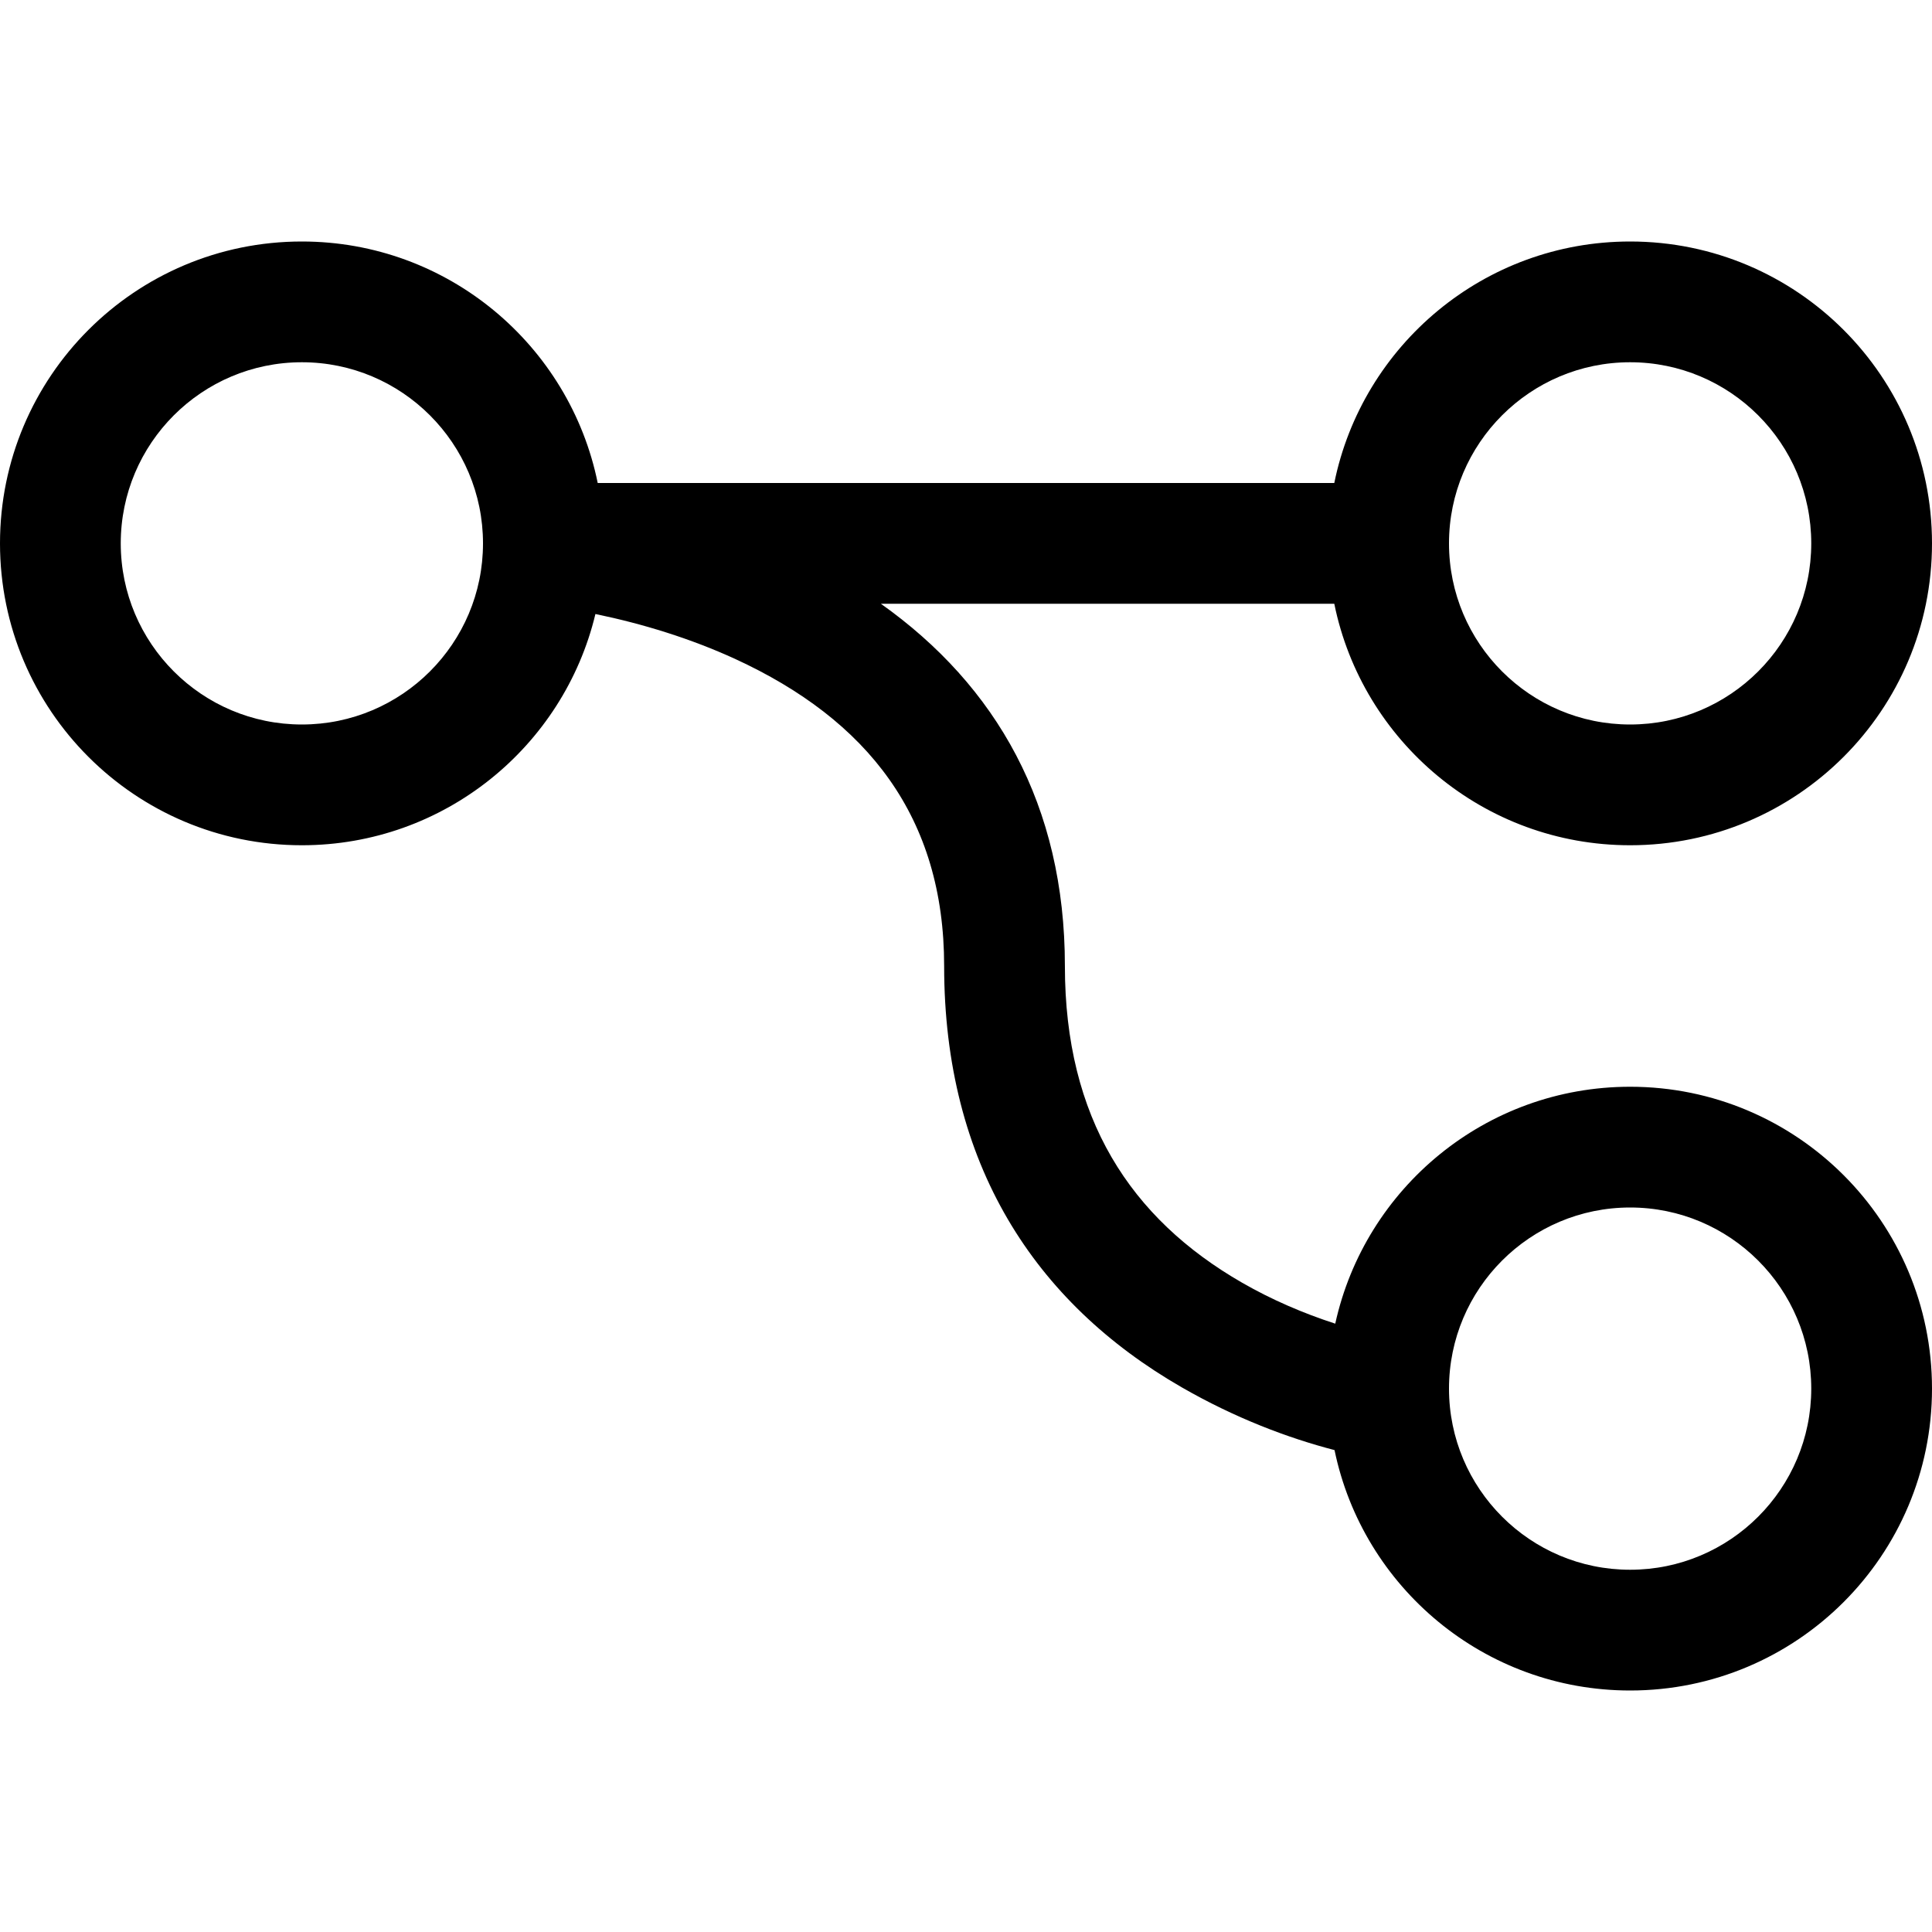
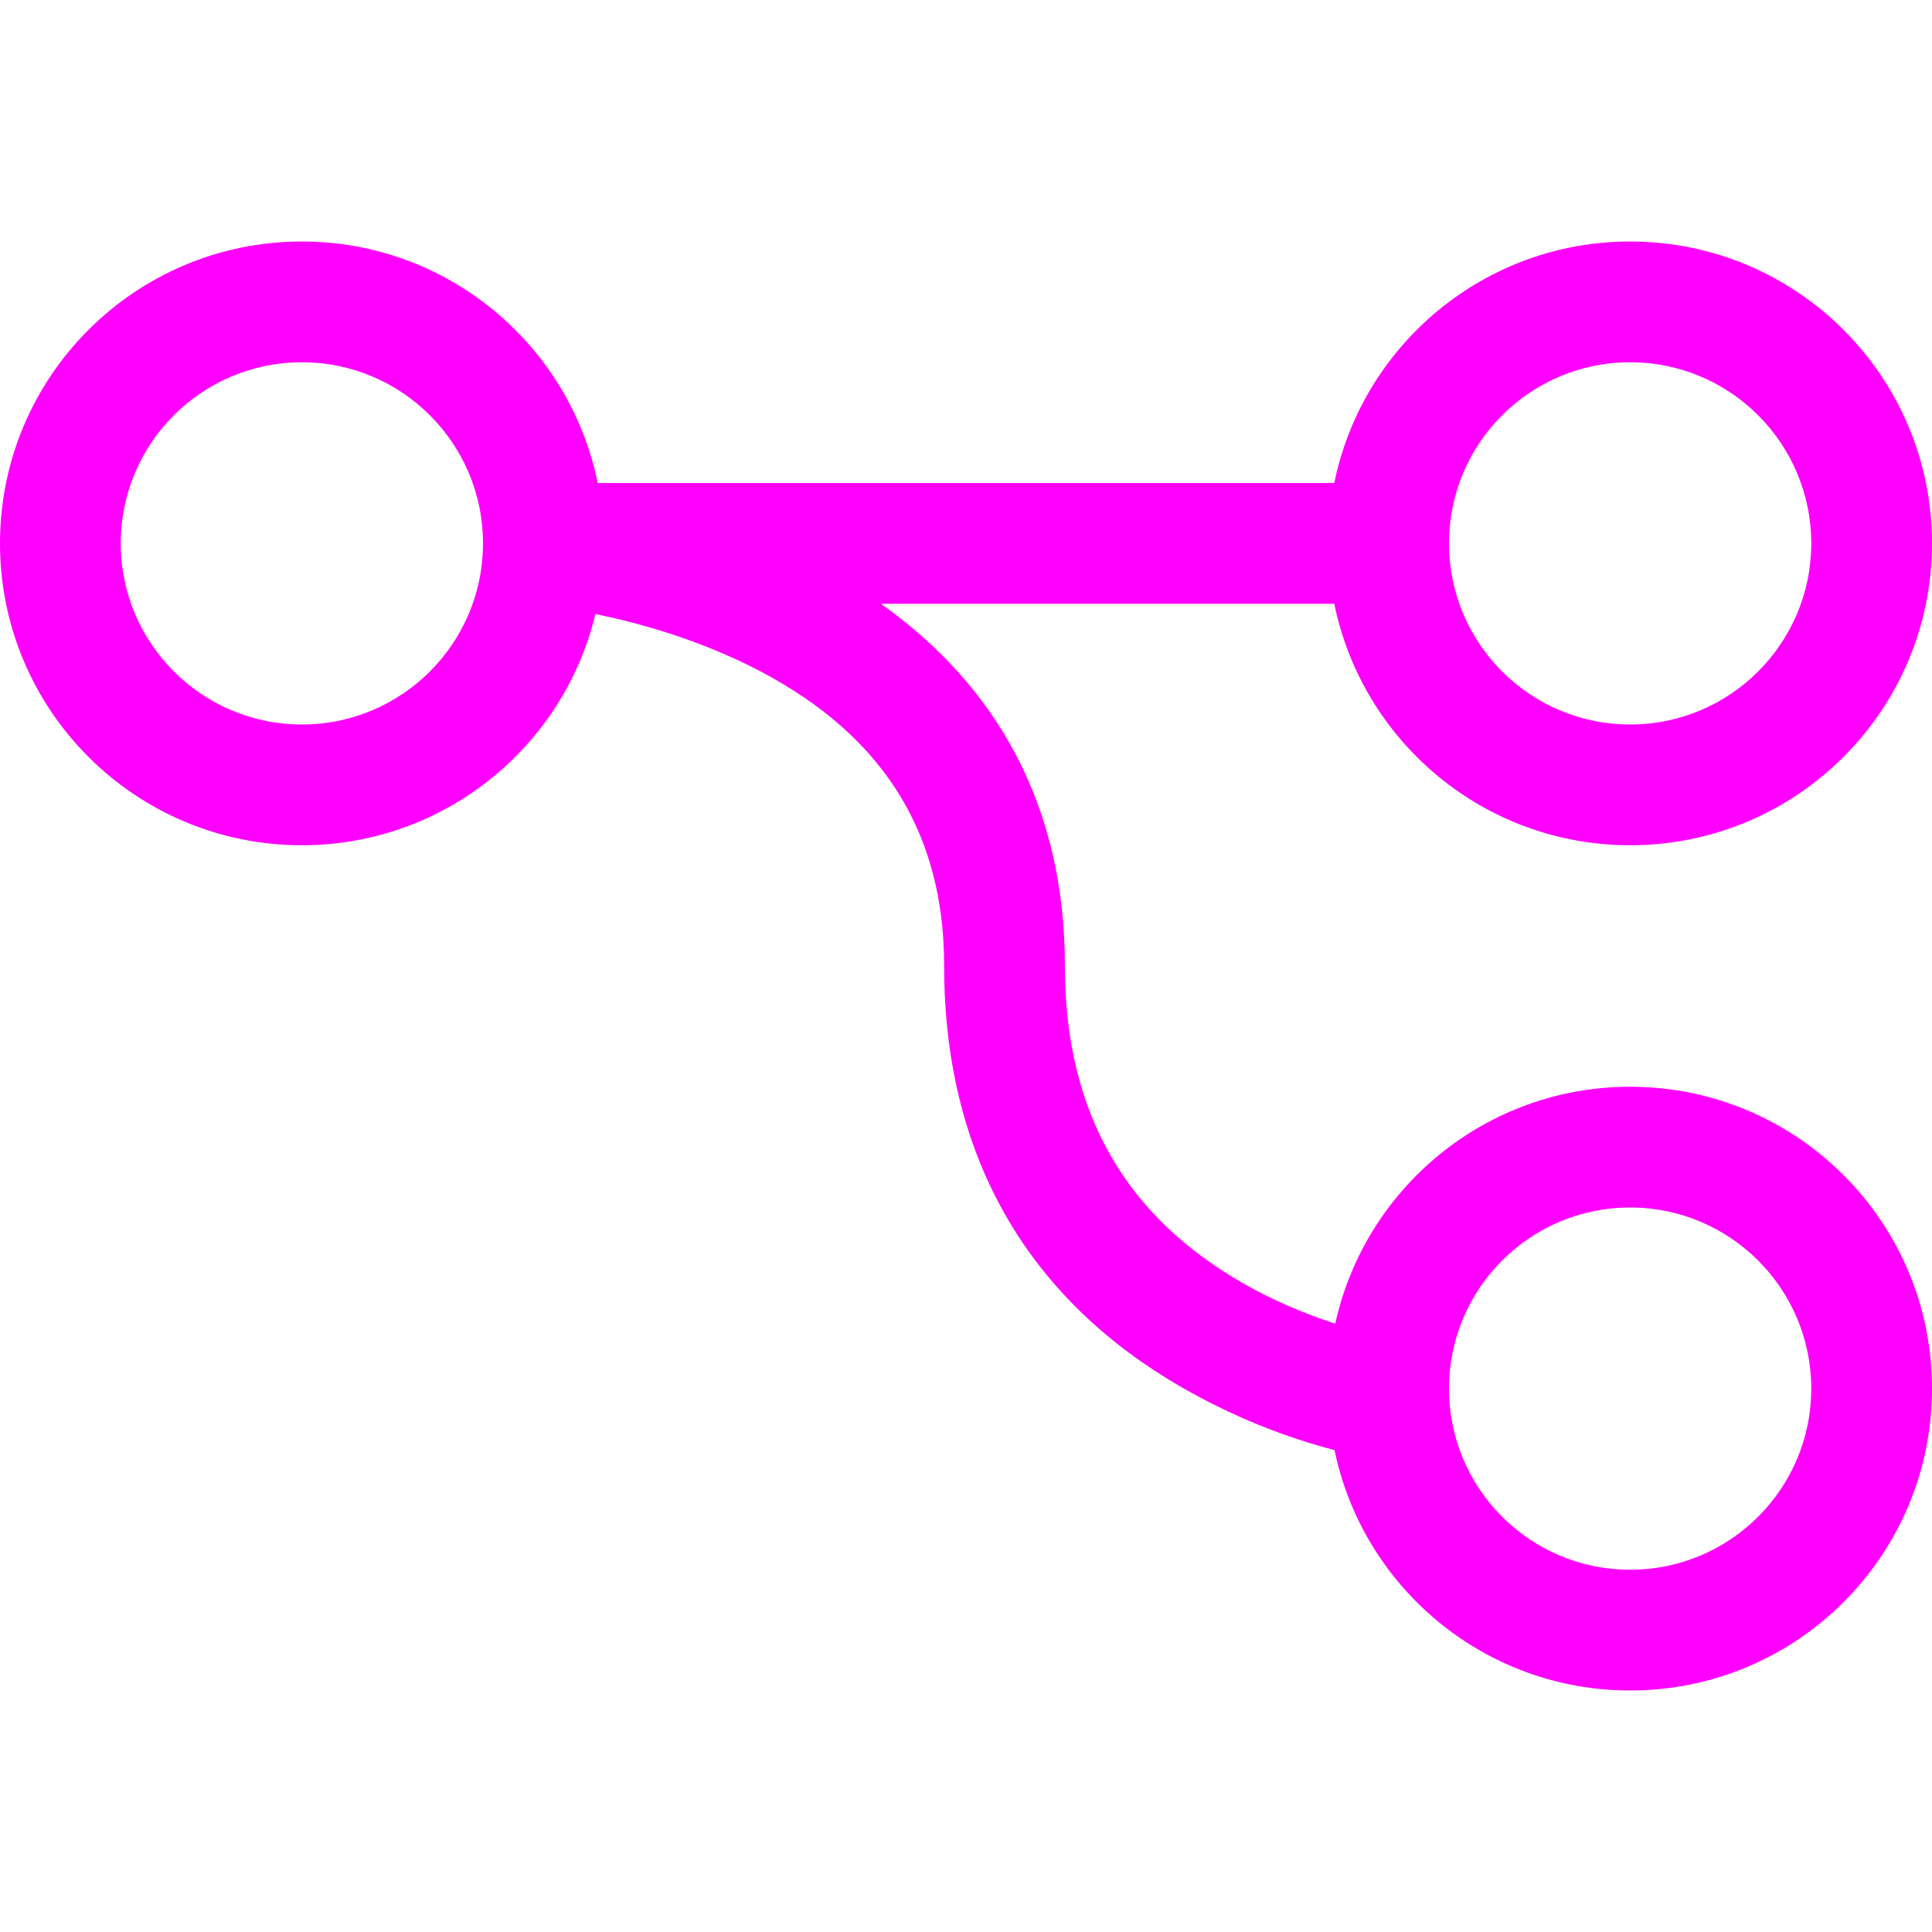
<svg xmlns="http://www.w3.org/2000/svg" width="16" height="16" viewBox="0 0 16 16">
  <g fill="none" fill-rule="evenodd">
    <rect width="16" height="16" />
-     <path fill="#000000" d="M11.052,12.009 C10.666,11.909 10.228,11.743 9.788,11.49 C8.567,10.788 7.819,9.638 7.819,8 C7.819,6.768 7.187,5.962 6.086,5.456 C5.721,5.289 5.328,5.167 4.931,5.085 C4.668,6.183 3.679,7 2.5,7 C1.119,7 0,5.881 0,4.5 C0,3.119 1.119,2 2.5,2 C3.709,2 4.718,2.859 4.95,4 L11.05,4 C11.282,2.859 12.291,2 13.5,2 C14.881,2 16,3.119 16,4.5 C16,5.881 14.881,7 13.5,7 C12.291,7 11.282,6.141 11.05,5 L7.295,5 C8.252,5.679 8.819,6.669 8.819,8 C8.819,9.258 9.36,10.09 10.287,10.623 C10.532,10.764 10.793,10.876 11.058,10.962 C11.304,9.84 12.304,9 13.5,9 C14.881,9 16,10.119 16,11.5 C16,12.881 14.881,14 13.5,14 C12.294,14 11.287,13.146 11.052,12.009 L11.052,12.009 Z M13.5,13 C14.328,13 15,12.328 15,11.5 C15,10.672 14.328,10 13.5,10 C12.672,10 12,10.672 12,11.5 C12,12.328 12.672,13 13.5,13 Z M2.5,6 C3.328,6 4,5.328 4,4.5 C4,3.672 3.328,3 2.5,3 C1.672,3 1,3.672 1,4.5 C1,5.328 1.672,6 2.5,6 Z M13.5,6 C14.328,6 15,5.328 15,4.5 C15,3.672 14.328,3 13.5,3 C12.672,3 12,3.672 12,4.5 C12,5.328 12.672,6 13.5,6 Z" />
+     <path fill="#FF00FF" d="M11.052,12.009 C10.666,11.909 10.228,11.743 9.788,11.49 C8.567,10.788 7.819,9.638 7.819,8 C7.819,6.768 7.187,5.962 6.086,5.456 C5.721,5.289 5.328,5.167 4.931,5.085 C4.668,6.183 3.679,7 2.5,7 C1.119,7 0,5.881 0,4.5 C0,3.119 1.119,2 2.5,2 C3.709,2 4.718,2.859 4.95,4 L11.05,4 C11.282,2.859 12.291,2 13.5,2 C14.881,2 16,3.119 16,4.5 C16,5.881 14.881,7 13.5,7 C12.291,7 11.282,6.141 11.05,5 L7.295,5 C8.252,5.679 8.819,6.669 8.819,8 C8.819,9.258 9.36,10.09 10.287,10.623 C10.532,10.764 10.793,10.876 11.058,10.962 C11.304,9.84 12.304,9 13.5,9 C14.881,9 16,10.119 16,11.5 C16,12.881 14.881,14 13.5,14 C12.294,14 11.287,13.146 11.052,12.009 L11.052,12.009 Z M13.5,13 C14.328,13 15,12.328 15,11.5 C15,10.672 14.328,10 13.5,10 C12.672,10 12,10.672 12,11.5 C12,12.328 12.672,13 13.5,13 Z M2.5,6 C3.328,6 4,5.328 4,4.5 C4,3.672 3.328,3 2.5,3 C1.672,3 1,3.672 1,4.5 C1,5.328 1.672,6 2.5,6 Z M13.5,6 C14.328,6 15,5.328 15,4.5 C15,3.672 14.328,3 13.5,3 C12.672,3 12,3.672 12,4.5 C12,5.328 12.672,6 13.5,6 Z" />
  </g>
</svg>
